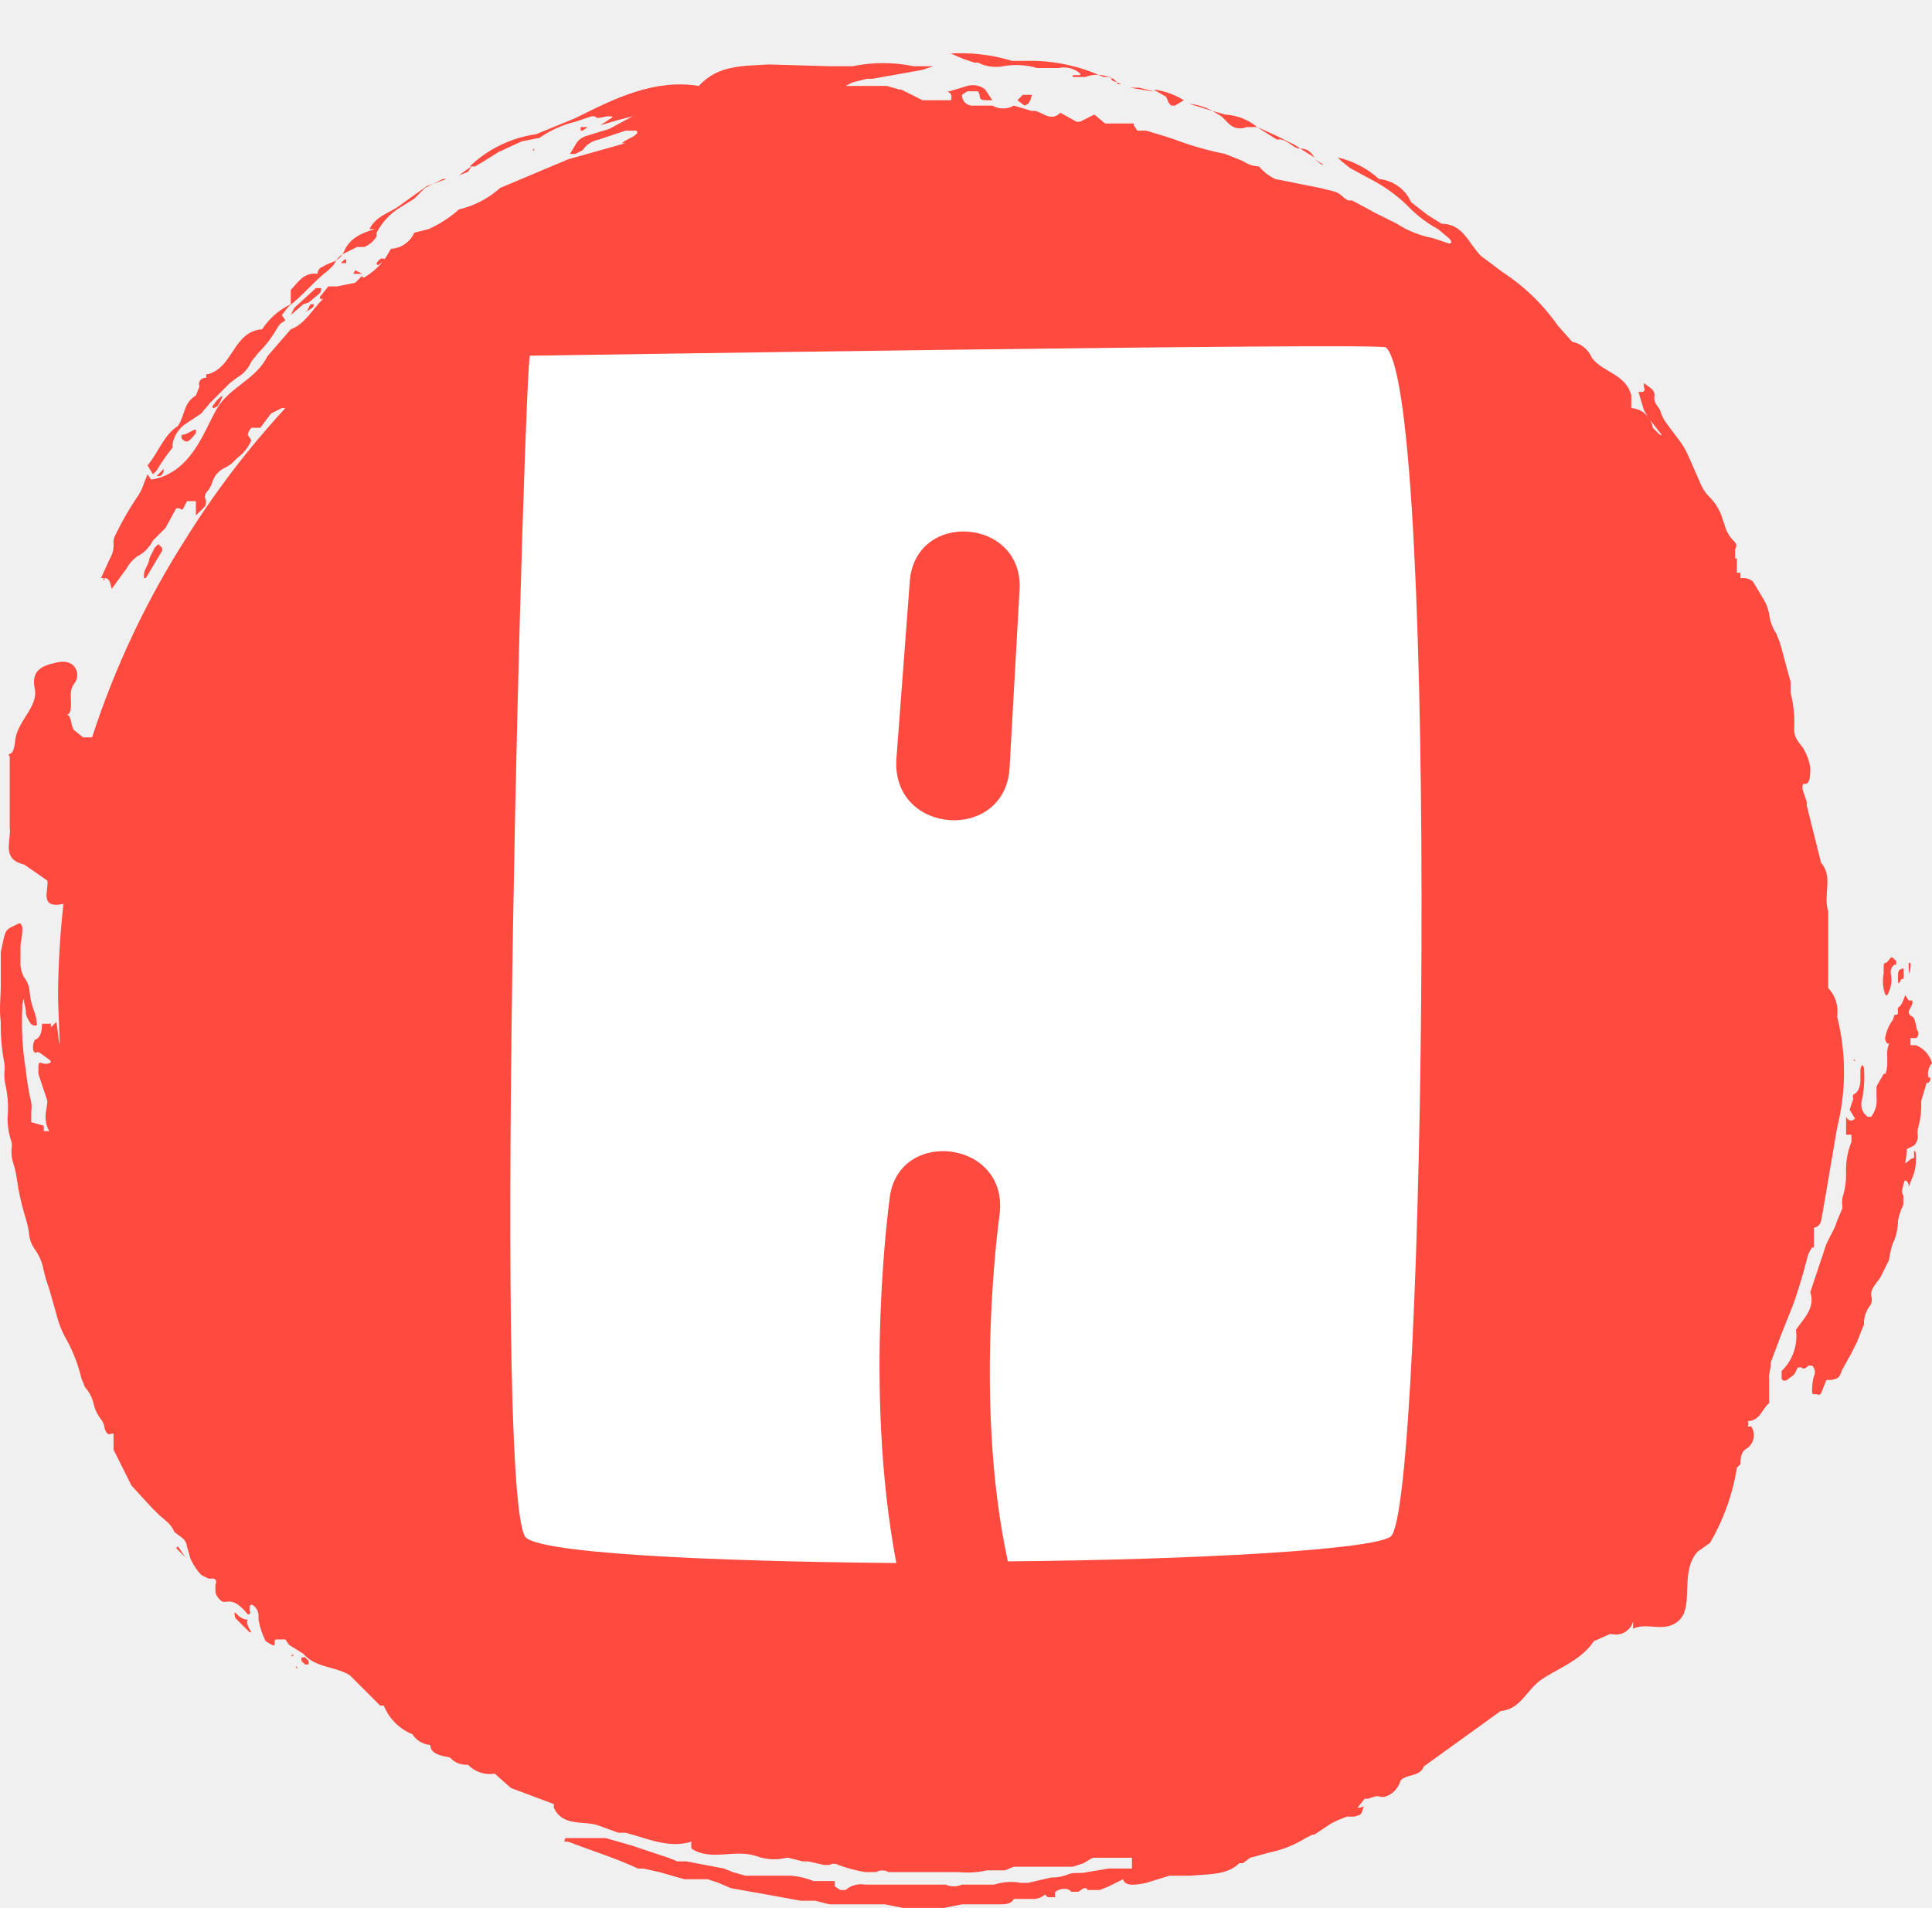
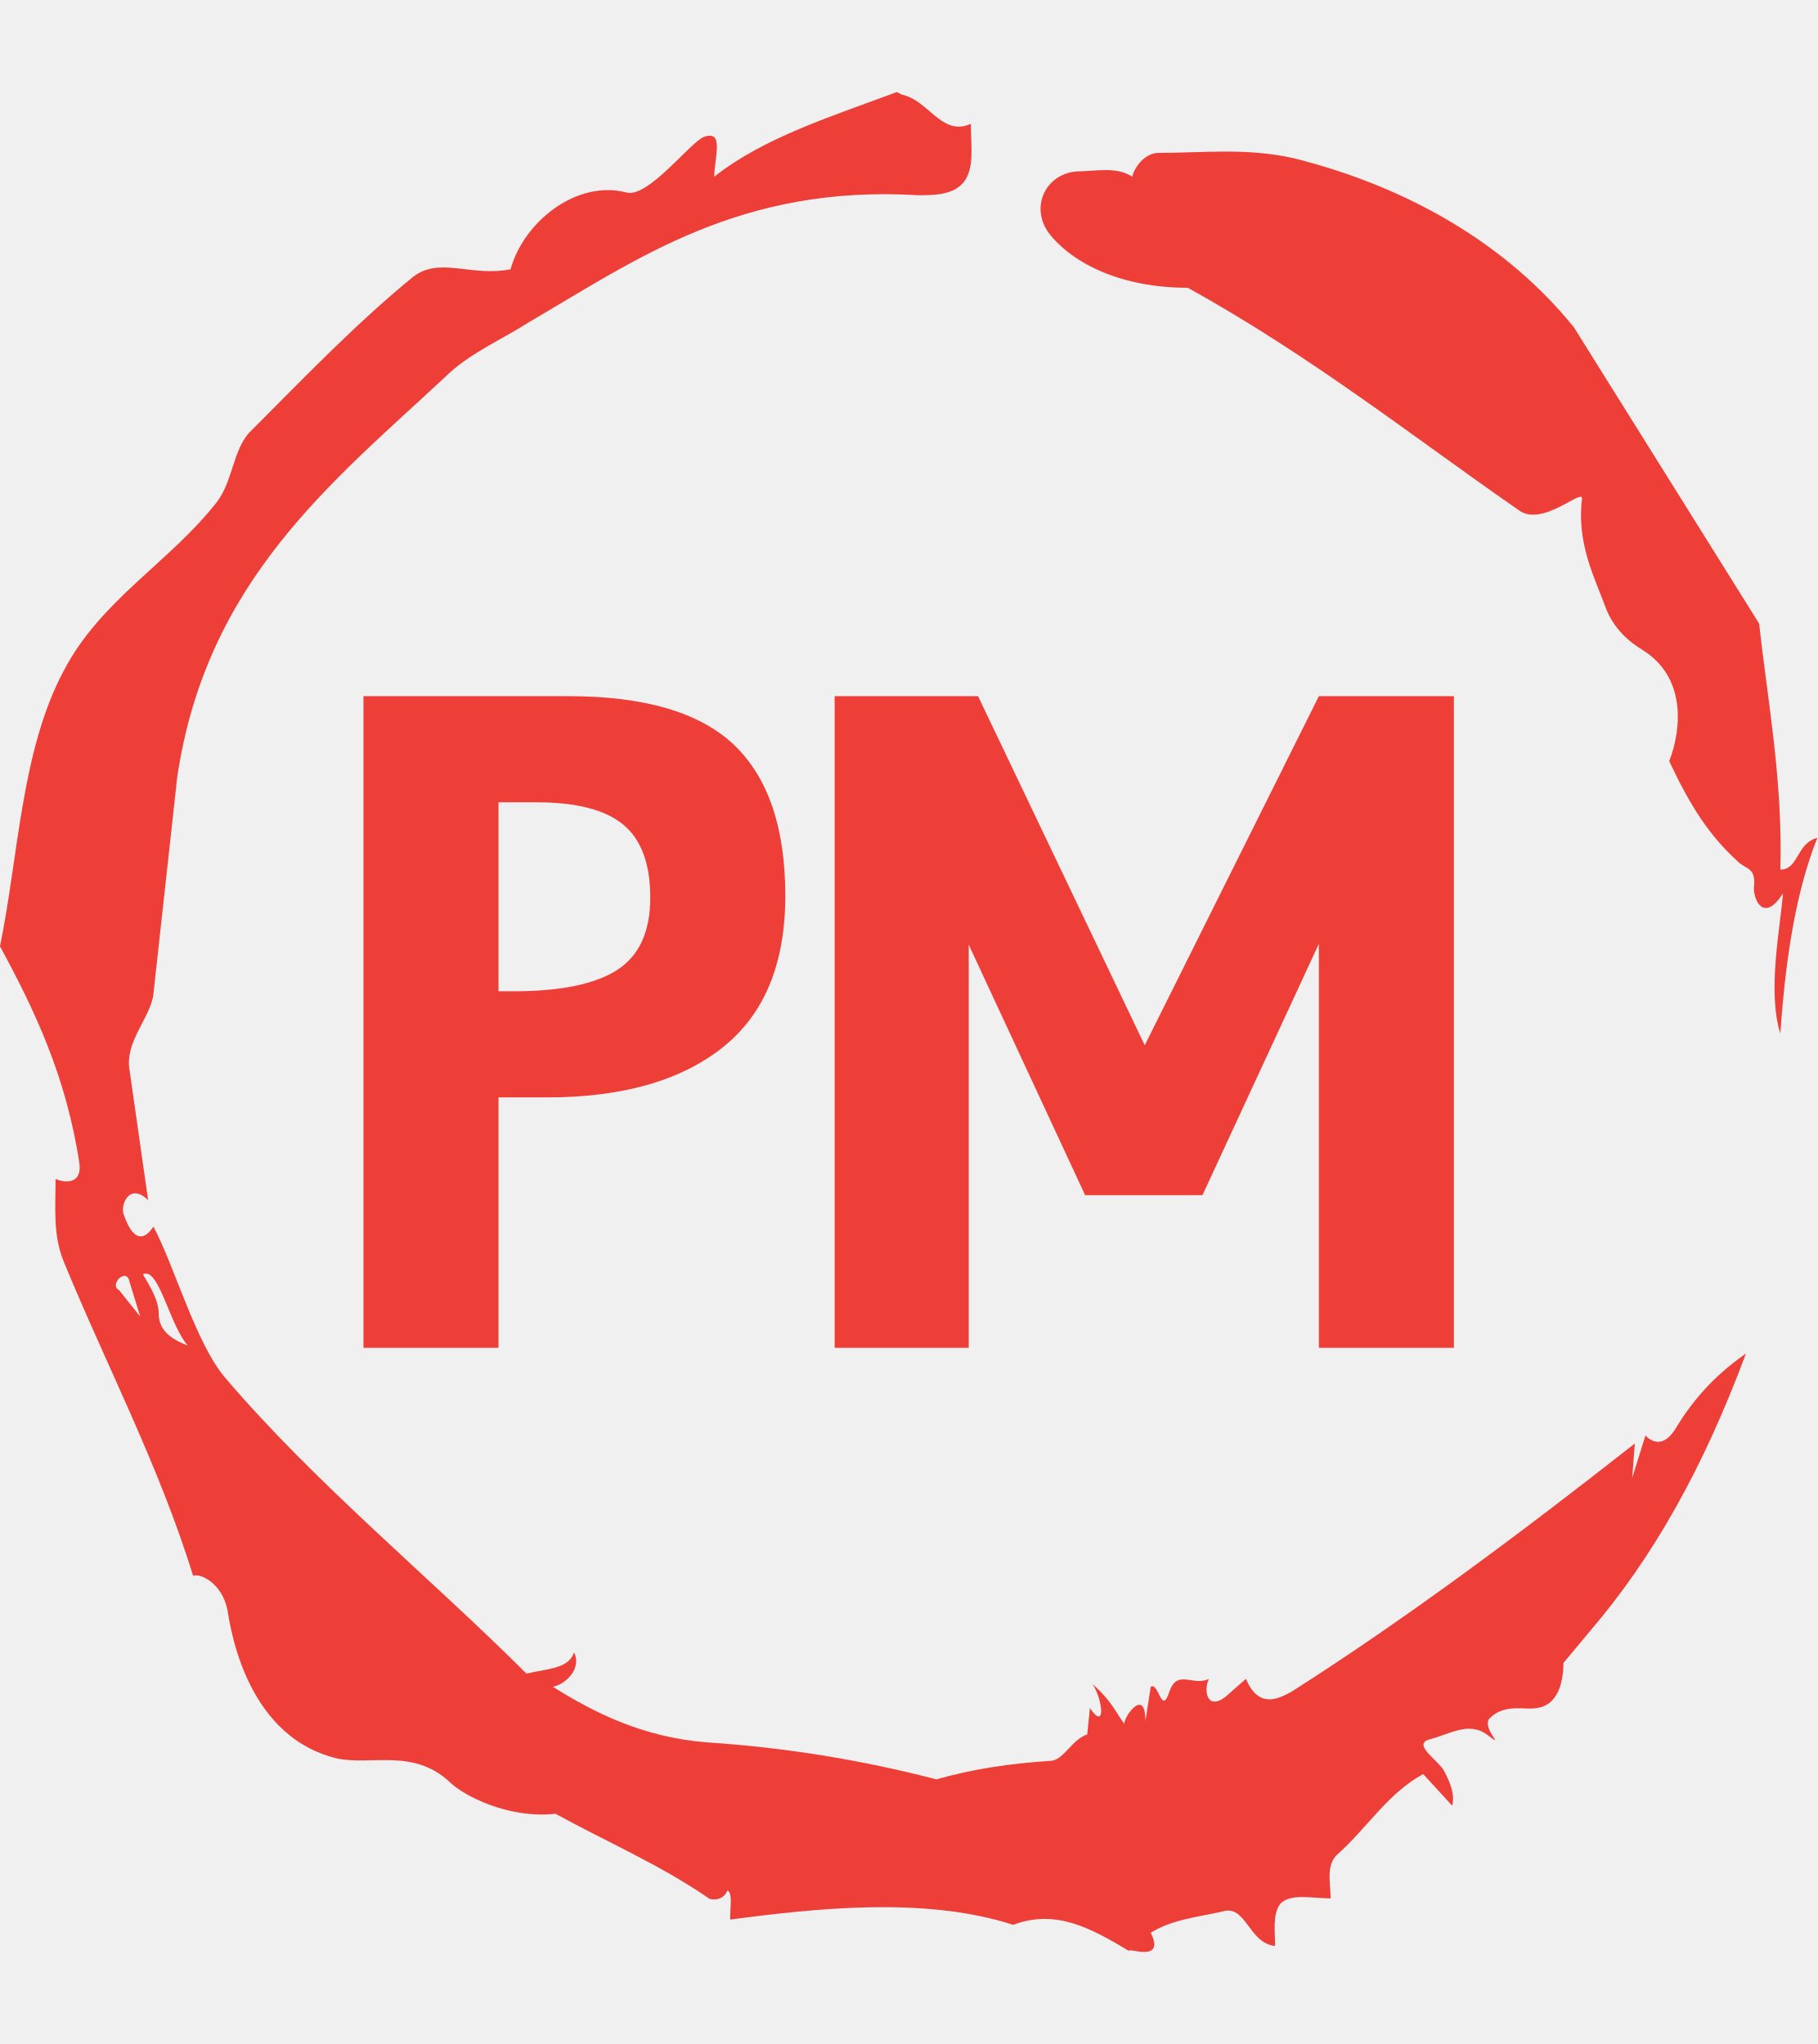
- <svg xmlns="http://www.w3.org/2000/svg" width="308.761" height="304.916" viewBox="0 0 106.008 104.687" class="css-1j8o68f" version="1.1" id="svg23">
-   <defs id="SvgjsDefs2684" />
-   <g id="SvgjsG2685" featurekey="rootContainer" transform="matrix(0.9820593,0,0,0.9820593,-0.05456052,0)" fill="#ff4a3f">
-     <g id="g17">
-       <path d="M19.8 15.3h.5l-.4-.2zm.5.1zm.8-.7c0 .1 0 .1.1.1l.4-.3c-.2-.1-.3-.1-.5.2zm.4-.2zm-4.1 2.3zm-.2.6l.3-.2c.1-.1.1-.2.1-.2h-.2l-.2.4c-.1-.1-.1 0 0 0zm2.2-2.9h-.1l-.2.2h.3zm-2.1 2.4l.6-.5c.1-.1.1-.2.1-.3h-.3l-1.2 1.1-.2.4.7-.6zm-1.1.8z" id="path3" />
-       <path d="M9.7 25v-.2a1.7 1.7 0 0 1 .7-1.1l.9-.6.5-.6.7-.7.4-.4.4-.3a1.9 1.9 0 0 0 .8-.9l.4-.5a5.9 5.9 0 0 0 1-1.3l.2-.3.3-.2-.2-.3.4-.5c.8-.6 1.4-1.4 2.2-2l.3-.3a1.4 1.4 0 0 1 .5-.6l.8-.4h.4a1.4 1.4 0 0 0 .7-.6V13a3.5 3.5 0 0 1 1.3-1.4l.8-.5.2-.2.4-.4 1-.5h.2l-1.1.4-1.4 1c-.6.5-1.4.6-1.8 1.4h.3c-.7.2-1.4.5-1.7 1.2s-.8.6-1.2.9a.4.4 0 0 0-.3.4c-.8-.1-1.1.5-1.5.9v.8a3.9 3.9 0 0 0-1.6 1.4c-1.6.1-1.6 2.1-3 2.5h-.1a.2.2 0 0 0 0 .2c-.3 0-.5.2-.4.5l-.2.5c-.7.4-.6 1.1-1 1.7-.8.5-1.1 1.5-1.7 2.2l.3.5.2-.2a11.6 11.6 0 0 1 .9-1.3zM53.9 3.3l.6.2h.2a2.2 2.2 0 0 0 1.4.2 4.1 4.1 0 0 1 1.9.1h1.2a1.4 1.4 0 0 1 1.2.3.1.1 0 0 1 0 .1H60a.1.1 0 0 0 0 .1h.7a1.8 1.8 0 0 1 1.3 0c.2 0 .1.1.2.2l.5.2h-.2c-.2-.4-.5-.4-.8-.4a9.7 9.7 0 0 0-4.3-.9h-.8A9.8 9.8 0 0 0 53 3h.2zm7.3 3.1zM50.3 4.7zm10.9 1.7h.2-.2zM19 14.7zm32.1-10zm17.6 2.2a.9.9 0 0 0 1 .2h.6a3.1 3.1 0 0 0-1.8-.7l-.7-.2.5.3zm-3.4-1.3c0 .1.1.2.2.3h.2l.5-.3a4.2 4.2 0 0 0-1.7-.6l.7.4zm7.4 2.7l.8.5c-.2-.3-.4-.5-.8-.5z" id="path5" />
-       <path d="M99 76.1l.6-1.6.6-1.5c.2-.5.6-1.8.8-2.6a1.7 1.7 0 0 1 .3-.7h.1v-1.1c.5-.1.4-.6.5-.9l.8-4.7a12.7 12.7 0 0 0 0-6.2 1.9 1.9 0 0 0-.5-1.6v-4.3c-.3-.9.3-1.9-.4-2.7L101 45a.4.4 0 0 0 0-.2l-.2-.6a.5.5 0 0 1 0-.4h.1c.3 0 .3-.5.3-.9a3 3 0 0 0-.4-1.1l-.3-.4a1.1 1.1 0 0 1-.2-.7 6.7 6.7 0 0 0-.2-2v-.6c-.2-.7-.4-1.5-.6-2.2l-.2-.5a2.5 2.5 0 0 1-.4-1.1 2.5 2.5 0 0 0-.3-.8l-.6-1a.8.8 0 0 0-.6-.2h-.1V32h-.2v-.8H97V31a.4.4 0 0 0 0-.1v-.2c.1-.2.1-.3-.1-.5a1.8 1.8 0 0 1-.4-.6l-.2-.6a2.9 2.9 0 0 0-.7-1.2 2.2 2.2 0 0 1-.5-.7l-.7-1.6a4.3 4.3 0 0 0-.6-1l-.6-.8a2.4 2.4 0 0 1-.4-.8l-.2-.3a.6.6 0 0 1-.1-.5.5.5 0 0 0-.2-.4l-.4-.3v.2c.1.2 0 .3-.1.3h-.2l.3 1 .3.5.7.9h-.1l-.2-.2-.2-.2a1.3 1.3 0 0 0-1.2-1.1v-.7c-.3-1.2-1.6-1.3-2.2-2.1a1.5 1.5 0 0 0-1.1-.9l-.8-.9a11.3 11.3 0 0 0-3.1-3l-.8-.6-.4-.3c-.7-.7-1-1.8-2.2-1.8l-.8-.5-.9-.7a2.2 2.2 0 0 0-1.8-1.3 5.1 5.1 0 0 0-2.3-1.2l.2.2.5.4 1.3.7a8.5 8.5 0 0 1 2.1 1.6 6.8 6.8 0 0 0 1.5 1.1l.6.5c.1.1.2.2.1.3H81l-.9-.3a5.6 5.6 0 0 1-2-.8l-1.2-.6-1.3-.7h-.2c-.3-.1-.4-.4-.8-.5l-.8-.2-2.5-.5a2.6 2.6 0 0 1-.9-.7 1.7 1.7 0 0 1-.9-.3l-1-.4a18.1 18.1 0 0 1-2.8-.8l-.6-.2-1-.3h-.5l-.2-.3v-.1h-1.6l-.6-.5-.4.2-.4.2h-.2l-.9-.5c-.6.6-1.1-.2-1.6-.1l-1-.3a1.2 1.2 0 0 1-1.2 0h-1.2a.6.6 0 0 1-.5-.6l.3-.2h.6a.7.7 0 0 1 .1.3c0 .2.2.2.5.2h.2l-.4-.6a1.1 1.1 0 0 0-1-.2l-1 .3H53c.3.2.2.3.2.5h-1.6l-.4-.2-.8-.4h-.1l-.7-.2h-2.3l.4-.2.8-.2h.3l1.7-.3 1.1-.2.6-.2h-1.1a8.4 8.4 0 0 0-3.4 0h-1.3L43 3.6c-1.4.1-2.8 0-3.9 1.2-2.5-.4-4.7.7-6.9 1.8l-2.2.9a6.7 6.7 0 0 0-3.7 1.8h.3l.5-.3.8-.5 1.3-.6 1-.2a6 6 0 0 1 2-.9l.9-.3h.2c.1.2.5 0 .7 0h.2c.1 0 .1.1 0 .1l-.6.4 1-.3.8-.2-1.3.7-1.3.4a1 1 0 0 0-.6.5l-.3.5h.3l.4-.2a1.4 1.4 0 0 1 .9-.6l1.5-.5h.5a.1.1 0 0 1 .1.2c-.2.2-.6.3-.8.5h.2l-3.2.9-3.8 1.6a5.2 5.2 0 0 1-2.3 1.2 6.6 6.6 0 0 1-1.7 1.1l-.8.2a1.5 1.5 0 0 1-1.3.9l-.3.5a3.7 3.7 0 0 1-1.2 1.1h-.1v-.1l-.2.2-.2.2-1 .2h-.5l-.4.5c-.1.1-.1.2 0 .2h.1c-.6.6-1 1.4-1.8 1.7L15 19.9c-.6 1.2-1.8 1.6-2.6 2.6s-1.4 3.9-3.9 4.3l-.2-.3-.2.5a2.7 2.7 0 0 1-.4.8 16.9 16.9 0 0 0-1.2 2.1.8.8 0 0 0-.1.5 1.4 1.4 0 0 1-.2.8l-.5 1.1h.2c.3 0 .3.3.4.6l.8-1.1a2.2 2.2 0 0 1 .6-.7 2 2 0 0 0 .9-.9l.3-.3.4-.4.6-1.1h.2c.1.1.1.1.2 0l.2-.4h.5v.8l.5-.5a.5.5 0 0 0 0-.5.4.4 0 0 1 .1-.3 1.5 1.5 0 0 0 .3-.5 1.3 1.3 0 0 1 .8-.9l.3-.2.3-.3a2.4 2.4 0 0 0 .8-1l-.2-.3c0-.1.1-.3.2-.4h.5l.6-.8.6-.3h.2a48.8 48.8 0 0 0-5.5 7.2h-.1.1a48.4 48.4 0 0 0-5.3 11.2h-.5l-.5-.4c-.2-.2-.1-.7-.4-.9h.1c.3-.5-.1-1.2.3-1.7s.1-1.4-.9-1.2-1.5.5-1.3 1.5-1 1.8-1.1 2.9-.5.5-.3.9v3.9c.1.8-.5 1.8.8 2.1l1.3.9c.1.5-.5 1.6.9 1.3a49.2 49.2 0 0 0-.3 5c0 1.1.1 2.2.1 3.3v-.4c-.1-.4-.1-.8-.2-1.3l-.3.3v-.2h-.5c0 .5-.1.8-.4.9a.9.9 0 0 0-.1.5c0 .1.1.3.2.2s.4.2.7.4-.2.3-.4.2-.2.1-.2.3v.3l.5 1.5c0 .3-.1.6-.1.9a1.7 1.7 0 0 0 .2.8h-.3v-.3l-.7-.2v-.6a1.5 1.5 0 0 0 0-.5 14.6 14.6 0 0 1-.3-1.8 16.6 16.6 0 0 1-.2-3.5.9.9 0 0 1 .1-.5v.2a2.9 2.9 0 0 1 .1.5.8.8 0 0 0 .1.4c.1.2.2.4.4.4s.1-.1.1-.2a2.1 2.1 0 0 0-.1-.5 4.2 4.2 0 0 1-.3-1.3 1.5 1.5 0 0 0-.3-.7 1.6 1.6 0 0 1-.2-.9v-.8c0-.3.1-.6.1-.9a.5.5 0 0 0-.1-.4h-.1c-.8.4-.7.2-1 1.6V55c0 .7-.1 1.4 0 2.1a10.8 10.8 0 0 0 .2 2.3 1.8 1.8 0 0 1 0 .5 3.1 3.1 0 0 0 .1.9 5.9 5.9 0 0 1 .1 1.3 3.9 3.9 0 0 0 .2 1.7 1.2 1.2 0 0 1 0 .4 2.1 2.1 0 0 0 .1.8 4.9 4.9 0 0 1 .2.9 14 14 0 0 0 .5 2.2 5 5 0 0 1 .2 1 1.7 1.7 0 0 0 .3.7 2.9 2.9 0 0 1 .5 1.2 8.5 8.5 0 0 0 .3 1l.4 1.4a5.4 5.4 0 0 0 .6 1.5 8.5 8.5 0 0 1 .8 2.1l.2.5a2.1 2.1 0 0 1 .5 1 2.1 2.1 0 0 0 .4.8 1 1 0 0 1 .2.5c.1.3.2.4.4.3h.1v.9l.5 1 .5 1 1.1 1.2.4.4c.3.3.7.5.9 1l.4.3a.7.7 0 0 1 .3.5l.2.7a3.3 3.3 0 0 0 .6.9l.4.2h.3a.2.2 0 0 1 .1.3 2.5 2.5 0 0 0 0 .5.9.9 0 0 0 .4.5h.2c.4-.1.8.2 1.2.7h.1c0-.1.1-.1 0-.2v-.2c0-.1.1-.2.2-.1a.7.7 0 0 1 .3.6v.2a4.3 4.3 0 0 0 .4 1.2c.5.3.5.3.5.1s0-.2.2-.2h.4l.2.3.8.5c.7.8 1.8.7 2.6 1.2l1.7 1.7h.2a2.9 2.9 0 0 0 1.6 1.6 1.3 1.3 0 0 0 1 .6c0 .5.6.6 1.1.7a1.2 1.2 0 0 0 .8.4h.2a1.7 1.7 0 0 0 1.5.5l.9.8 2.4.9v.2c.5 1.1 1.7.7 2.5 1l1.1.4h.4c1.2.3 2.4.9 3.7.5a.7.7 0 0 0 0 .4c1.1.7 2.4 0 3.6.4a2.9 2.9 0 0 0 1.7.1h.1l.8.2h.3l.9.2h.3a.5.5 0 0 1 .5 0 7.9 7.9 0 0 0 1.5.4h.6a.7.7 0 0 1 .7 0h3.9a5 5 0 0 0 1.6-.1h1l.5-.2H60l.6-.2.5-.3h2.2v.6H62l-1.2.2c-.4.1-.7 0-1 .1a2.4 2.4 0 0 1-1 .2l-1.3.3h-.4a3.1 3.1 0 0 0-1.5.1h-1.8a1.1 1.1 0 0 1-.9 0h-4.5a1.3 1.3 0 0 0-1.1.3H47l-.3-.2v-.3h-1.2a4.1 4.1 0 0 0-1.3-.3h-2.5l-.7-.2-.5-.2-2.1-.4h-.5l-.5-.2-2.1-.7-1.4-.4h-2.2c-.1 0-.1.1-.1.2h.2c1.3.5 2.6.9 3.9 1.5h.3l.9.2 1.4.4h1.3l.6.2.7.3 1.7.3 1.1.2 1.1.2h.8l.8.2h3.1l1 .2h2.3l1-.2H56c.4 0 .6-.1.7-.3h1a1 1 0 0 0 .8-.3c-.1.1 0 .1.1.2h.4v-.2c0-.1 0-.1.2-.2s.6-.1.7.1h.4l.3-.2c.2 0 .2 0 .2.1h.7l.5-.2.8-.4c.1.3.4.4 1.3.2l1.3-.4h1.2c.9-.1 2 0 2.7-.7h.2l.4-.3 1.1-.3a6.1 6.1 0 0 0 2-.8l.4-.2h.1l.9-.6.4-.2.5-.2h.4c.4-.1.4-.1.5-.4s0-.1-.2-.1h-.1l.4-.5h.2c.3-.1.5-.2.7-.1h.2a1.3 1.3 0 0 0 .9-.9c.3-.4 1.1-.2 1.3-.8l4.3-3.1c1.1-.1 1.4-1.1 2.2-1.7s2.3-1.1 3-2.2l.9-.4h.1a1 1 0 0 0 1.2-.7v.4c.8-.4 1.8.3 2.6-.5s0-2.7 1-3.8l.7-.5a12.1 12.1 0 0 0 1.5-4.2l.2-.2c0-.3 0-.7.4-.9a.9.9 0 0 0 .2-1.2h-.2a.3.3 0 0 0 0-.3c.7 0 .8-.7 1.2-1V77a.5.5 0 0 1 0-.2 3.8 3.8 0 0 0 .1-.7zM5.9 32.2z" id="path7" />
-       <path d="M26.4 9.3l-.3.2-.4.3.5-.2zm6.1-2h.1l.3-.2h-.4zm-2.6 1l-.1.1h.1v-.1zm-1.5 1.4zm1.3-.2zm-6.3 3.1zM9.2 26.2l-.4.4H9a.4.4 0 0 0 .2-.4zm3-3.5a2.1 2.1 0 0 0 .3-.6 1.5 1.5 0 0 0-.5.5c-.1.1-.1.2 0 .2zM11 24.2V24c-.2 0-.5.3-.8.3v.2c.3.3.4.2.8-.3zm3 66.2zM73.9 9.2h.1l-.5-.3zm-2.5-1.4c.5-.1.8.4 1.2.5h.1l-.3-.2-1-.5-1.1-.5.3.2zM52.8 3.1zm11.7 2h-.1l-1.2-.2h.5zm2 .7l1.3.4a3.3 3.3 0 0 0-1.3-.4zm-9 0a1 1 0 0 0 .2-.5h-.5l-.3.3.4.3zm9 1.6zM49.9 4.2zm2.9.7zM48.5 4zm13.8 2.1a.5.5 0 0 0 0 .1zm44.8 52.3h-.3V58h.3c.1 0 .2-.3.1-.4s-.1-.7-.3-.8a.3.3 0 0 1-.2-.3l.2-.4a.4.4 0 0 0 0-.2h-.2l-.2-.3c-.1.3-.2.6-.4.7a.5.5 0 0 0 0 .2c0 .1 0 .2-.1.2h-.1a1.1 1.1 0 0 1-.1.3 2.3 2.3 0 0 0-.4.9.4.4 0 0 0 .1.4h.1a1.7 1.7 0 0 0-.1.8v.4a1.8 1.8 0 0 1-.1.5h-.1l-.4.7v.6a1.5 1.5 0 0 1-.3 1.1h-.2l-.2-.2a.9.9 0 0 1-.1-.8 6.5 6.5 0 0 0 .1-1.7c0-.1-.1-.2-.1-.2a.5.5 0 0 0-.1.3v.6c0 .2-.1.6-.3.7s-.1.2-.1.3l-.2.6.3.5c-.2.2-.4.1-.5-.1v1h.3v.4a4.2 4.2 0 0 0-.3 1.4 3.3 3.3 0 0 0 0 .4 4 4 0 0 1-.2 1.3 2 2 0 0 0 0 .6l-.3.7a3.2 3.2 0 0 1-.3.7l-.3.6-.9 2.7c.3.9-.4 1.5-.8 2.1a2.7 2.7 0 0 1-.8 2.3v.4c0 .1.1.2.3.1l.4-.3.2-.4h.2c.1.1.2.1.4-.1h.2a.5.5 0 0 1 .1.6 2.9 2.9 0 0 0-.1.8c0 .1 0 .2.1.2h.2c.1.1.2 0 .3-.3l.2-.5h.3c.4-.1.4-.1.6-.6l.5-.9.3-.6.4-1a1.6 1.6 0 0 1 .3-1 .6.6 0 0 0 .1-.6c0-.2 0-.3.2-.6l.3-.4.5-1a4.7 4.7 0 0 1 .2-.9 3 3 0 0 0 .3-1.3 3.8 3.8 0 0 1 .3-.9v-.5c-.1-.2-.1-.2 0-.6s.1-.2.2-.2a.4.4 0 0 1 .1.3l.2-.5a2.3 2.3 0 0 0 .2-.9v-.3c0-.1 0-.3-.1-.3v.4c-.2 0-.3.2-.5.3a6.4 6.4 0 0 0 .1-.8l.4-.2a.7.7 0 0 0 .2-.6 1.4 1.4 0 0 1 0-.3 4.8 4.8 0 0 0 .2-1.4v-.2l.3-1h.1a.3.3 0 0 0 .1-.3h-.1a.9.9 0 0 1 .2-.8 1.5 1.5 0 0 0-.9-1zm-1.2 7.8zm-.2-9.9zm0 0zM9.1 30.8a.3.3 0 0 0 0-.2l-.2-.2-.2.2-.3.6c0 .3-.3.6-.3.9v.2h.1zm96.3 24.8h.1a1.7 1.7 0 0 0 .2-1.2.5.5 0 0 1 .2-.5h.1v-.2l-.2-.2h-.1c-.1.1-.2.3-.3.3s-.1.1-.1.3v.3a2.2 2.2 0 0 0 .1 1.2zM13.2 90.1c-.1 0 0 .2 0 .3l.8.8h.1c-.2-.3-.3-.6-.2-.7a.9.9 0 0 1-.5-.2zm.8.3zm92.3-35.7h.1a2 2 0 0 0 0-.6c-.3.1-.3.1-.3.6s.1.1.2 0z" id="path9" />
-       <path d="M106.7 62a.6.6 0 0 0 .1-.5c0-.1-.1-.2-.1-.1h-.2v.2c0 .4.1.5.2.4zm.1-8.2h-.1v.6a1 1 0 0 0 .1-.6zM17.1 92.6h-.2v.2l.2.2h.2v-.2zm86.6-33.3c0-.1 0-.1-.1-.1zM9.9 86.5l.5.5-.4-.6z" id="path11" />
-       <circle cx="10.5" cy="87.1" transform="rotate(-24.8 10.4 87.159)" id="circle13" />
-       <path d="M9.7 30.1h-.1v.2-.2h.1zm83.2-6.6l-.2-.3h-.1zm-14.7 77.1zM5.9 32.2zm-.1.2a.3.3 0 0 0 .1-.2v.2zm1.9-4.9zM61.5 2.4zm42.8 58.2v.1-.1zM16.4 92.5h-.1c.1.1.2 0 .1-.1zm.2.7h.1l-.1-.1v.1zm73.9-71.3zm15.2 34.4zM14.6 91.7zm92.1-37zm-.8 11.4zM34.6 0z" id="path15" />
-     </g>
-   </g>
-   <g id="SvgjsG2686" featurekey="nameFeature-0" transform="matrix(2.284354,0,0,2.284354,27.98006,-5.60952)" fill="#ffffff">
-     <path d="M9.6 16.48 l-0.32 4.24 c-0.08 1.8 2.6 1.96 2.72 0.2 l0.24 -4.28 c0.12 -1.76 -2.56 -1.96 -2.64 -0.16 z M0.48 11 l0 0 c0.04 0 20.48 -0.32 20.56 -0.2 c1.28 1.12 0.96 27.8 0.12 28.56 c-0.4 0.32 -4.64 0.56 -9.2 0.6 c-0.84 -3.84 -0.2 -8.32 -0.2 -8.32 c0.24 -1.8 -2.44 -2.12 -2.64 -0.4 c0 0.04 -0.64 4.52 0.16 8.76 c-4.56 -0.04 -8.68 -0.24 -8.92 -0.64 c-0.8 -1.44 0 -28.28 0.12 -28.36 z" id="path20" />
+ <svg xmlns="http://www.w3.org/2000/svg" version="1.1" width="2000" height="2250" viewBox="0 0 2000 2250">
+   <g transform="matrix(1,0,0,1,3.410605131648481e-13,0)">
+     <svg viewBox="0 0 320 360" data-background-color="#ffffff" preserveAspectRatio="xMidYMid meet" height="2250" width="2000">
+       <g id="tight-bounds" transform="matrix(1,0,0,1,0,0)">
+         <svg viewBox="0 0 320 360" height="360" width="320">
+           <g>
+             <svg />
+           </g>
+           <g>
+             <svg viewBox="0 0 320 360" height="360" width="320">
+               <g>
+                 <path d="M20.961 227.22l3.726 4.658-1.863-6.056c-0.466-2.795-3.726 0.466-1.863 1.398M25.153 224.425c1.397 2.329 2.795 4.658 2.795 6.987 0 3.261 2.795 4.658 5.123 5.589-3.261-3.726-5.124-13.974-7.918-12.576M204.017 26.929c7.918 0 15.371-0.932 23.756 0.931 20.495 5.124 37.729 15.371 49.374 29.811l32.606 52.169c1.397 13.042 4.192 27.482 3.726 43.319 3.261 0 2.795-4.658 6.521-5.59-3.726 9.316-5.59 20.961-6.521 34.469-2.329-7.453 0-18.632 0.466-24.687-3.261 5.124-5.124 1.397-5.124-0.932 0.466-3.726-1.397-3.261-2.795-4.658-5.124-4.658-8.384-9.782-12.11-17.7 2.329-6.055 2.795-14.905-4.658-19.563-2.329-1.397-5.124-3.726-6.521-7.453-1.863-5.124-5.124-11.179-4.193-19.097 0.466-2.329-6.987 5.124-11.179 1.863-18.166-12.576-36.332-27.016-58.224-39.127-11.645 0-20.029-4.192-24.221-9.316-3.726-4.658-0.932-10.713 4.658-11.179 3.261 0 6.987-0.932 9.782 0.932 0.466-1.863 2.329-4.192 4.657-4.192M157.904 16.215l0.932 0.466c4.658 0.932 6.987 7.453 12.11 5.124 0 3.261 0.466 6.521-0.466 8.85-1.397 3.726-5.59 3.726-8.85 3.726-31.208-1.863-49.374 11.179-68.471 22.358-5.124 3.261-10.713 5.59-14.906 9.782-20.029 18.632-41.921 35.866-47.045 70.335l-4.192 38.195c-0.466 4.192-5.124 8.384-4.192 13.508l3.26 22.824c-3.261-3.261-5.124 0.932-4.192 2.795 0.466 1.397 2.329 6.055 5.124 1.863 3.726 6.987 7.453 20.495 12.576 26.55 15.837 18.632 36.332 35.4 53.101 52.169 4.192-0.932 7.453-0.932 8.384-3.727 1.397 2.795-1.397 5.59-3.726 6.056 7.453 4.658 15.837 8.85 27.016 9.781 14.44 0.932 27.948 3.261 40.524 6.522 6.521-1.863 13.042-2.795 20.029-3.261 2.329 0 3.726-3.726 6.521-4.658l0.466-4.658c2.795 4.192 2.329-1.397 0.466-4.192 3.261 2.795 4.192 5.124 5.589 6.987 0-1.397 3.726-6.521 3.727-0.466l0.931-6.055c1.397-0.932 1.863 5.124 3.261 0.931 1.397-4.192 4.192-0.932 6.987-2.329-0.932 1.863-0.466 5.59 2.794 3.261l3.727-3.261c2.329 5.59 6.055 3.261 7.918 2.329 20.495-13.042 40.99-28.413 60.553-43.784l-0.466 6.055 2.329-7.453c2.329 2.329 4.192 0.466 5.124-0.931 2.795-4.658 6.521-9.316 12.577-13.508-7.453 20.029-16.303 35.866-27.482 48.908l-4.658 5.59c0 3.261-0.932 7.453-4.658 7.918-1.863 0.466-5.59-0.932-8.384 1.863-1.397 1.863 3.261 5.59-0.466 2.795-3.261-2.329-6.521 0-10.248 0.932-2.795 0.932 1.863 3.726 2.795 5.589 0.932 1.863 1.863 3.726 1.398 6.056l-5.124-5.59c-6.055 3.261-9.782 9.316-14.906 13.974-2.329 1.863-1.397 5.124-1.397 7.918-3.261 0-6.987-0.932-8.85 0.932-1.397 1.863-0.932 4.658-0.932 7.453-4.658-0.466-5.124-7.453-9.315-6.056-4.192 0.932-8.85 1.397-12.577 3.727 2.795 5.59-4.658 2.329-3.726 3.26-6.987-4.192-13.042-7.453-20.495-4.658-15.837-5.124-35.4-2.795-49.84-0.931 0-2.329 0.466-4.658-0.466-5.124-0.932 2.329-3.726 1.397-3.26 1.397-8.85-6.055-17.7-9.782-27.016-14.905-8.384 0.932-16.303-3.261-18.632-5.59-6.521-6.055-13.974-2.795-20.029-4.192-13.042-3.261-17.7-16.769-19.098-26.084-0.932-4.658-4.658-6.521-6.055-6.056-6.055-19.563-15.371-37.263-22.824-55.429-1.863-4.658-1.397-9.316-1.397-14.44 2.329 0.932 4.658 0.466 4.192-2.794-2.329-15.371-7.918-27.016-13.974-38.195 3.261-15.837 3.726-34.469 11.179-48.443 6.521-12.576 18.632-19.098 27.016-29.811 2.795-3.726 2.795-8.85 5.59-12.11 9.316-9.316 18.632-19.098 28.879-27.482 4.658-3.726 10.247 0 17.234-1.397 2.329-8.384 11.645-15.837 20.495-13.508 3.726 0.932 11.179-8.85 13.508-9.782 3.726-1.397 1.863 3.726 1.863 6.987 8.85-6.987 20.961-10.713 32.14-14.906" fill="#ee3e38" fill-rule="nonzero" stroke="none" stroke-width="1" stroke-linecap="butt" stroke-linejoin="miter" stroke-miterlimit="10" stroke-dasharray="" stroke-dashoffset="0" font-family="none" font-weight="none" font-size="none" text-anchor="none" style="mix-blend-mode: normal" data-fill-palette-color="tertiary" />
+               </g>
+               <g transform="matrix(1,0,0,1,64,122.6132)">
+                 <svg viewBox="0 0 192 114.774" height="114.774" width="192">
+                   <g>
+                     <svg viewBox="0 0 192 114.774" height="114.774" width="192">
+                       <g>
+                         <svg viewBox="0 0 192 114.774" height="114.774" width="192">
+                           <g>
+                             <svg viewBox="0 0 192 114.774" height="114.774" width="192">
+                               <g>
+                                 <svg viewBox="0 0 192 114.774" height="114.774" width="192" id="textblock">
+                                   <g>
+                                     <svg viewBox="0 0 192 114.774" height="114.774" width="192">
+                                       <g transform="matrix(1,0,0,1,0,0)">
+                                         <svg width="192" viewBox="3.55 -35 58.55 35" height="114.774" data-palette-color="#ee3e38">
+                                           <path d="M13.4-13.45L13.4-13.45 10.8-13.45 10.8 0 3.55 0 3.55-35 14.55-35Q20.7-35 23.45-32.38 26.2-29.75 26.2-24.28 26.2-18.8 22.83-16.13 19.45-13.45 13.4-13.45ZM12.85-29.3L12.85-29.3 10.8-29.3 10.8-19.15 11.6-19.15Q15.4-19.15 17.18-20.3 18.95-21.45 18.95-24.18 18.95-26.9 17.5-28.1 16.05-29.3 12.85-29.3ZM62.1-35L62.1 0 54.85 0 54.85-21.7 48.6-8.2 42.3-8.2 36.05-21.65 36.05 0 28.85 0 28.85-35 36.55-35 45.5-16.25 54.85-35 62.1-35Z" opacity="1" transform="matrix(1,0,0,1,0,0)" fill="#ee3e38" class="undefined-text-0" data-fill-palette-color="primary" id="text-0" />
+                                         </svg>
+                                       </g>
+                                     </svg>
+                                   </g>
+                                 </svg>
+                               </g>
+                             </svg>
+                           </g>
+                           <g />
+                         </svg>
+                       </g>
+                     </svg>
+                   </g>
+                 </svg>
+               </g>
+             </svg>
+           </g>
+           <defs />
+         </svg>
+         <rect width="320" height="360" fill="none" stroke="none" visibility="hidden" />
+       </g>
+     </svg>
  </g>
</svg>
